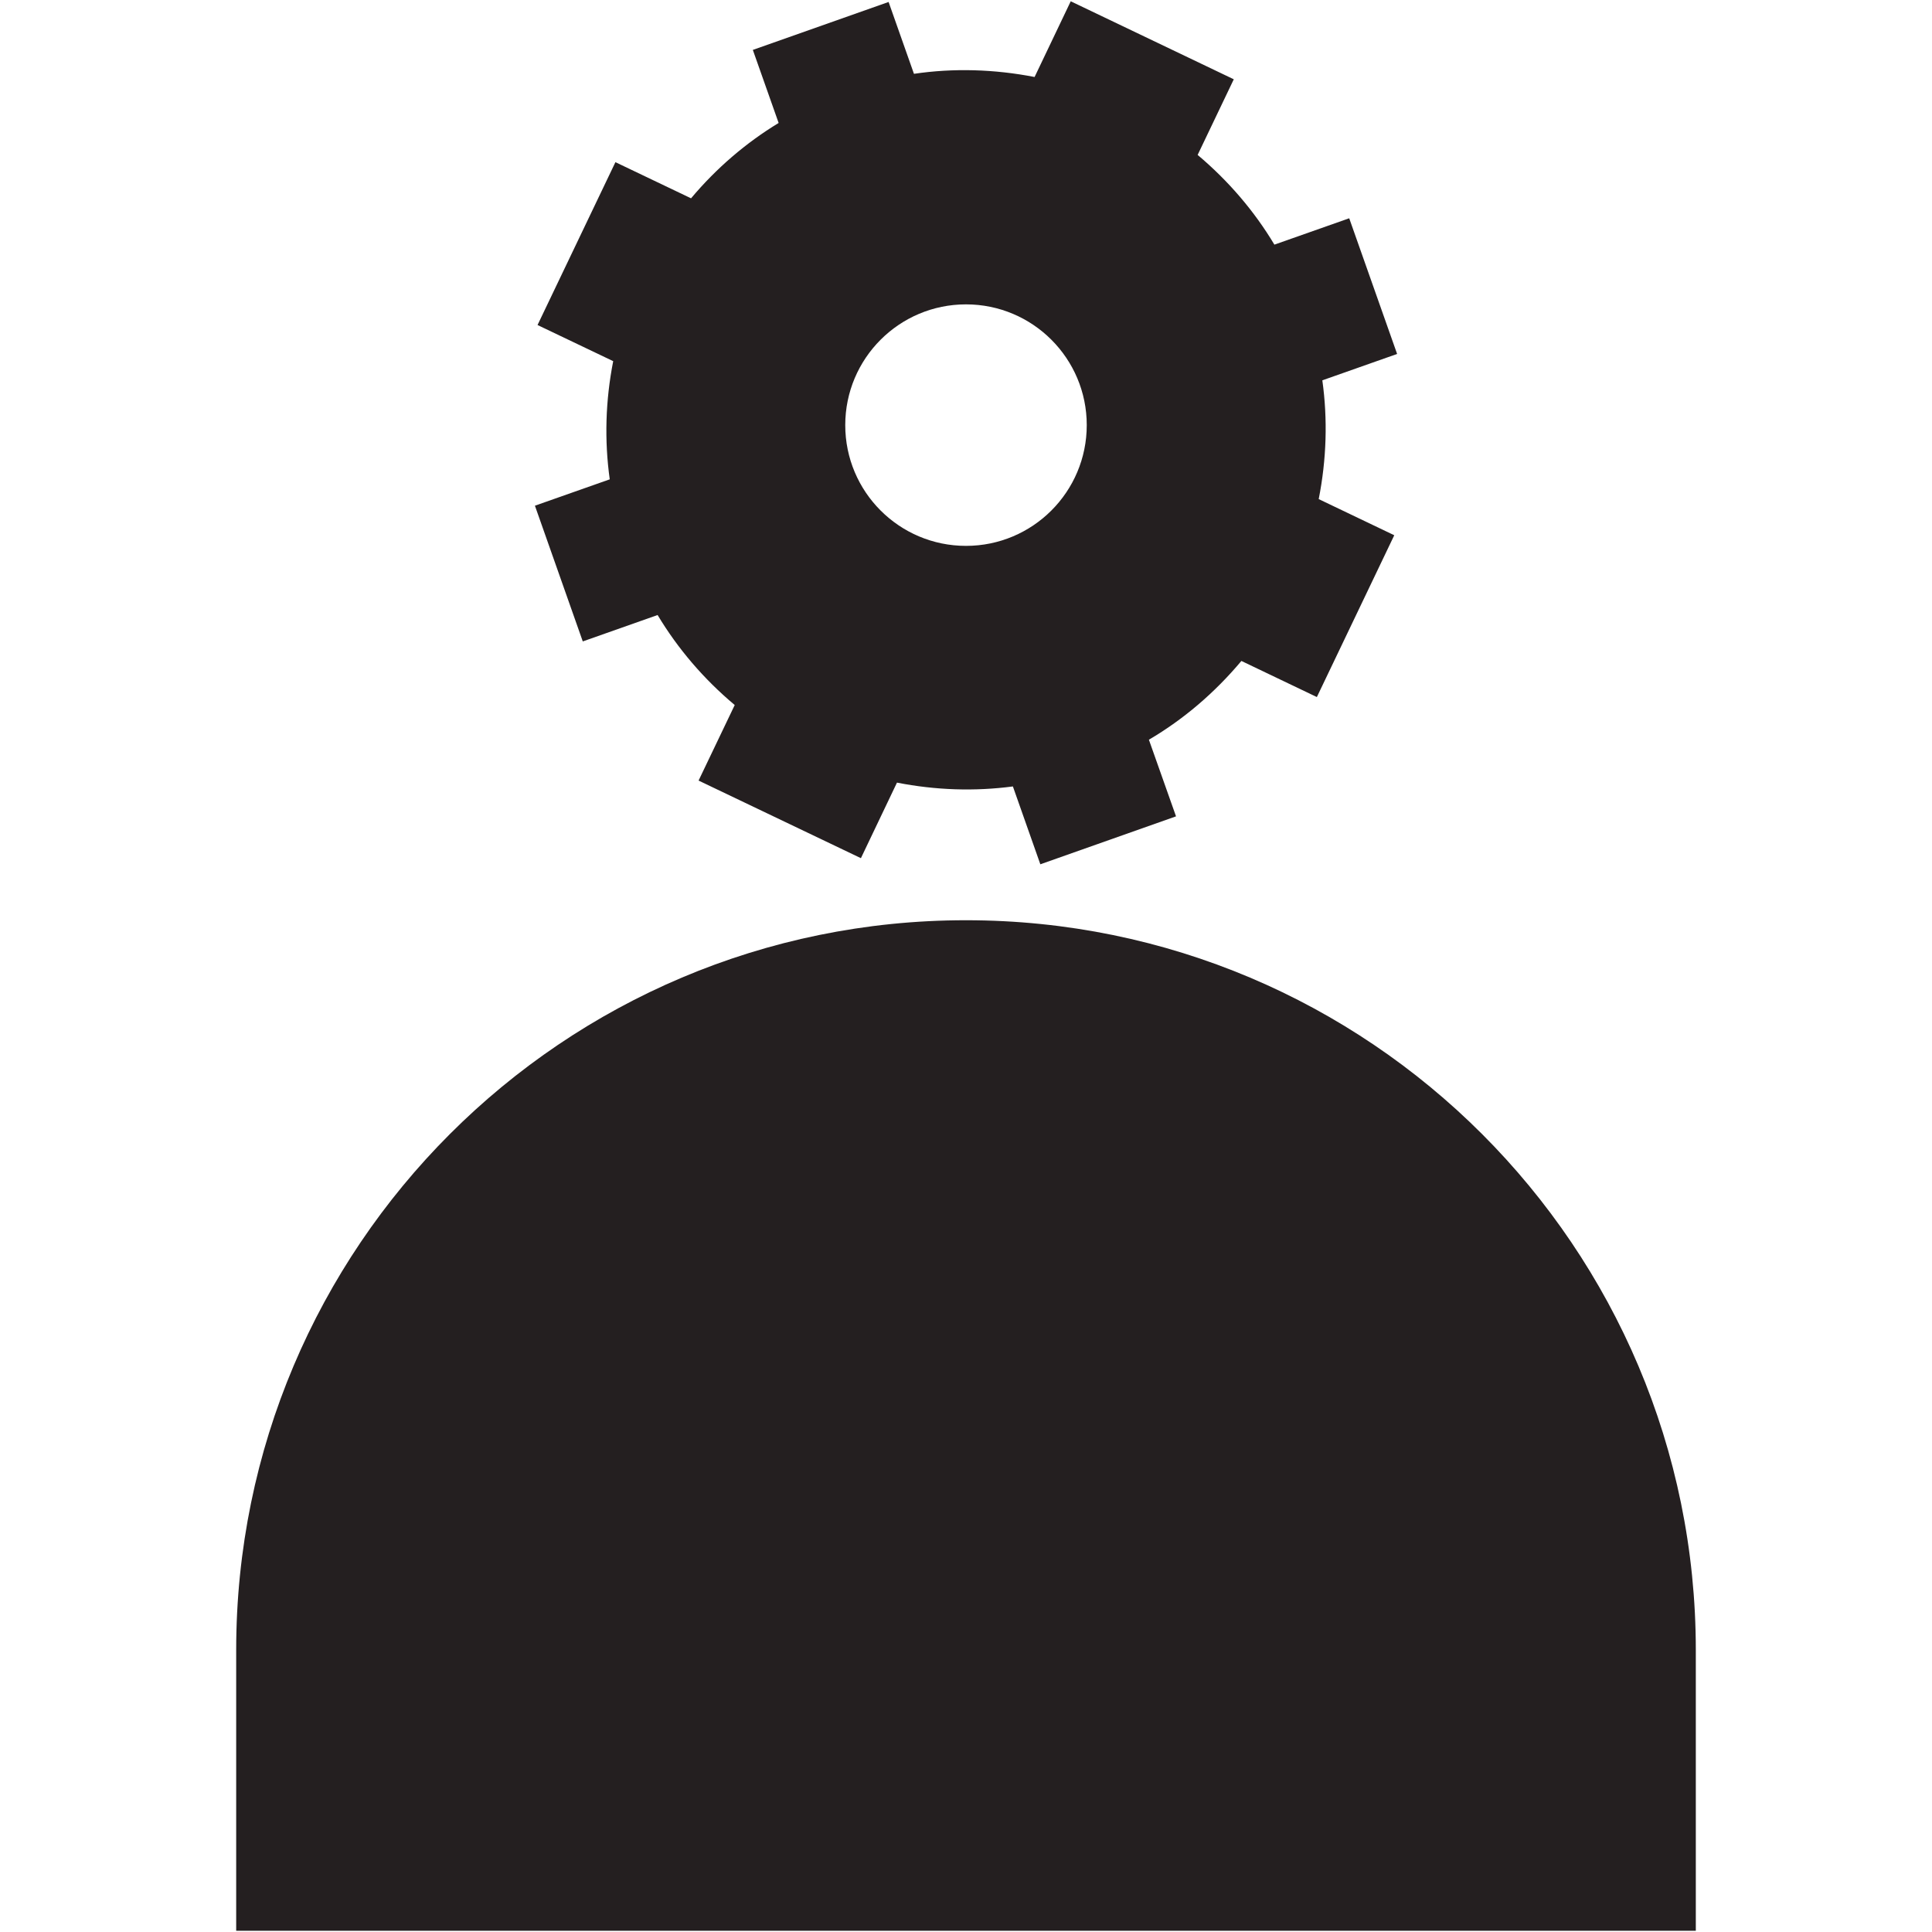
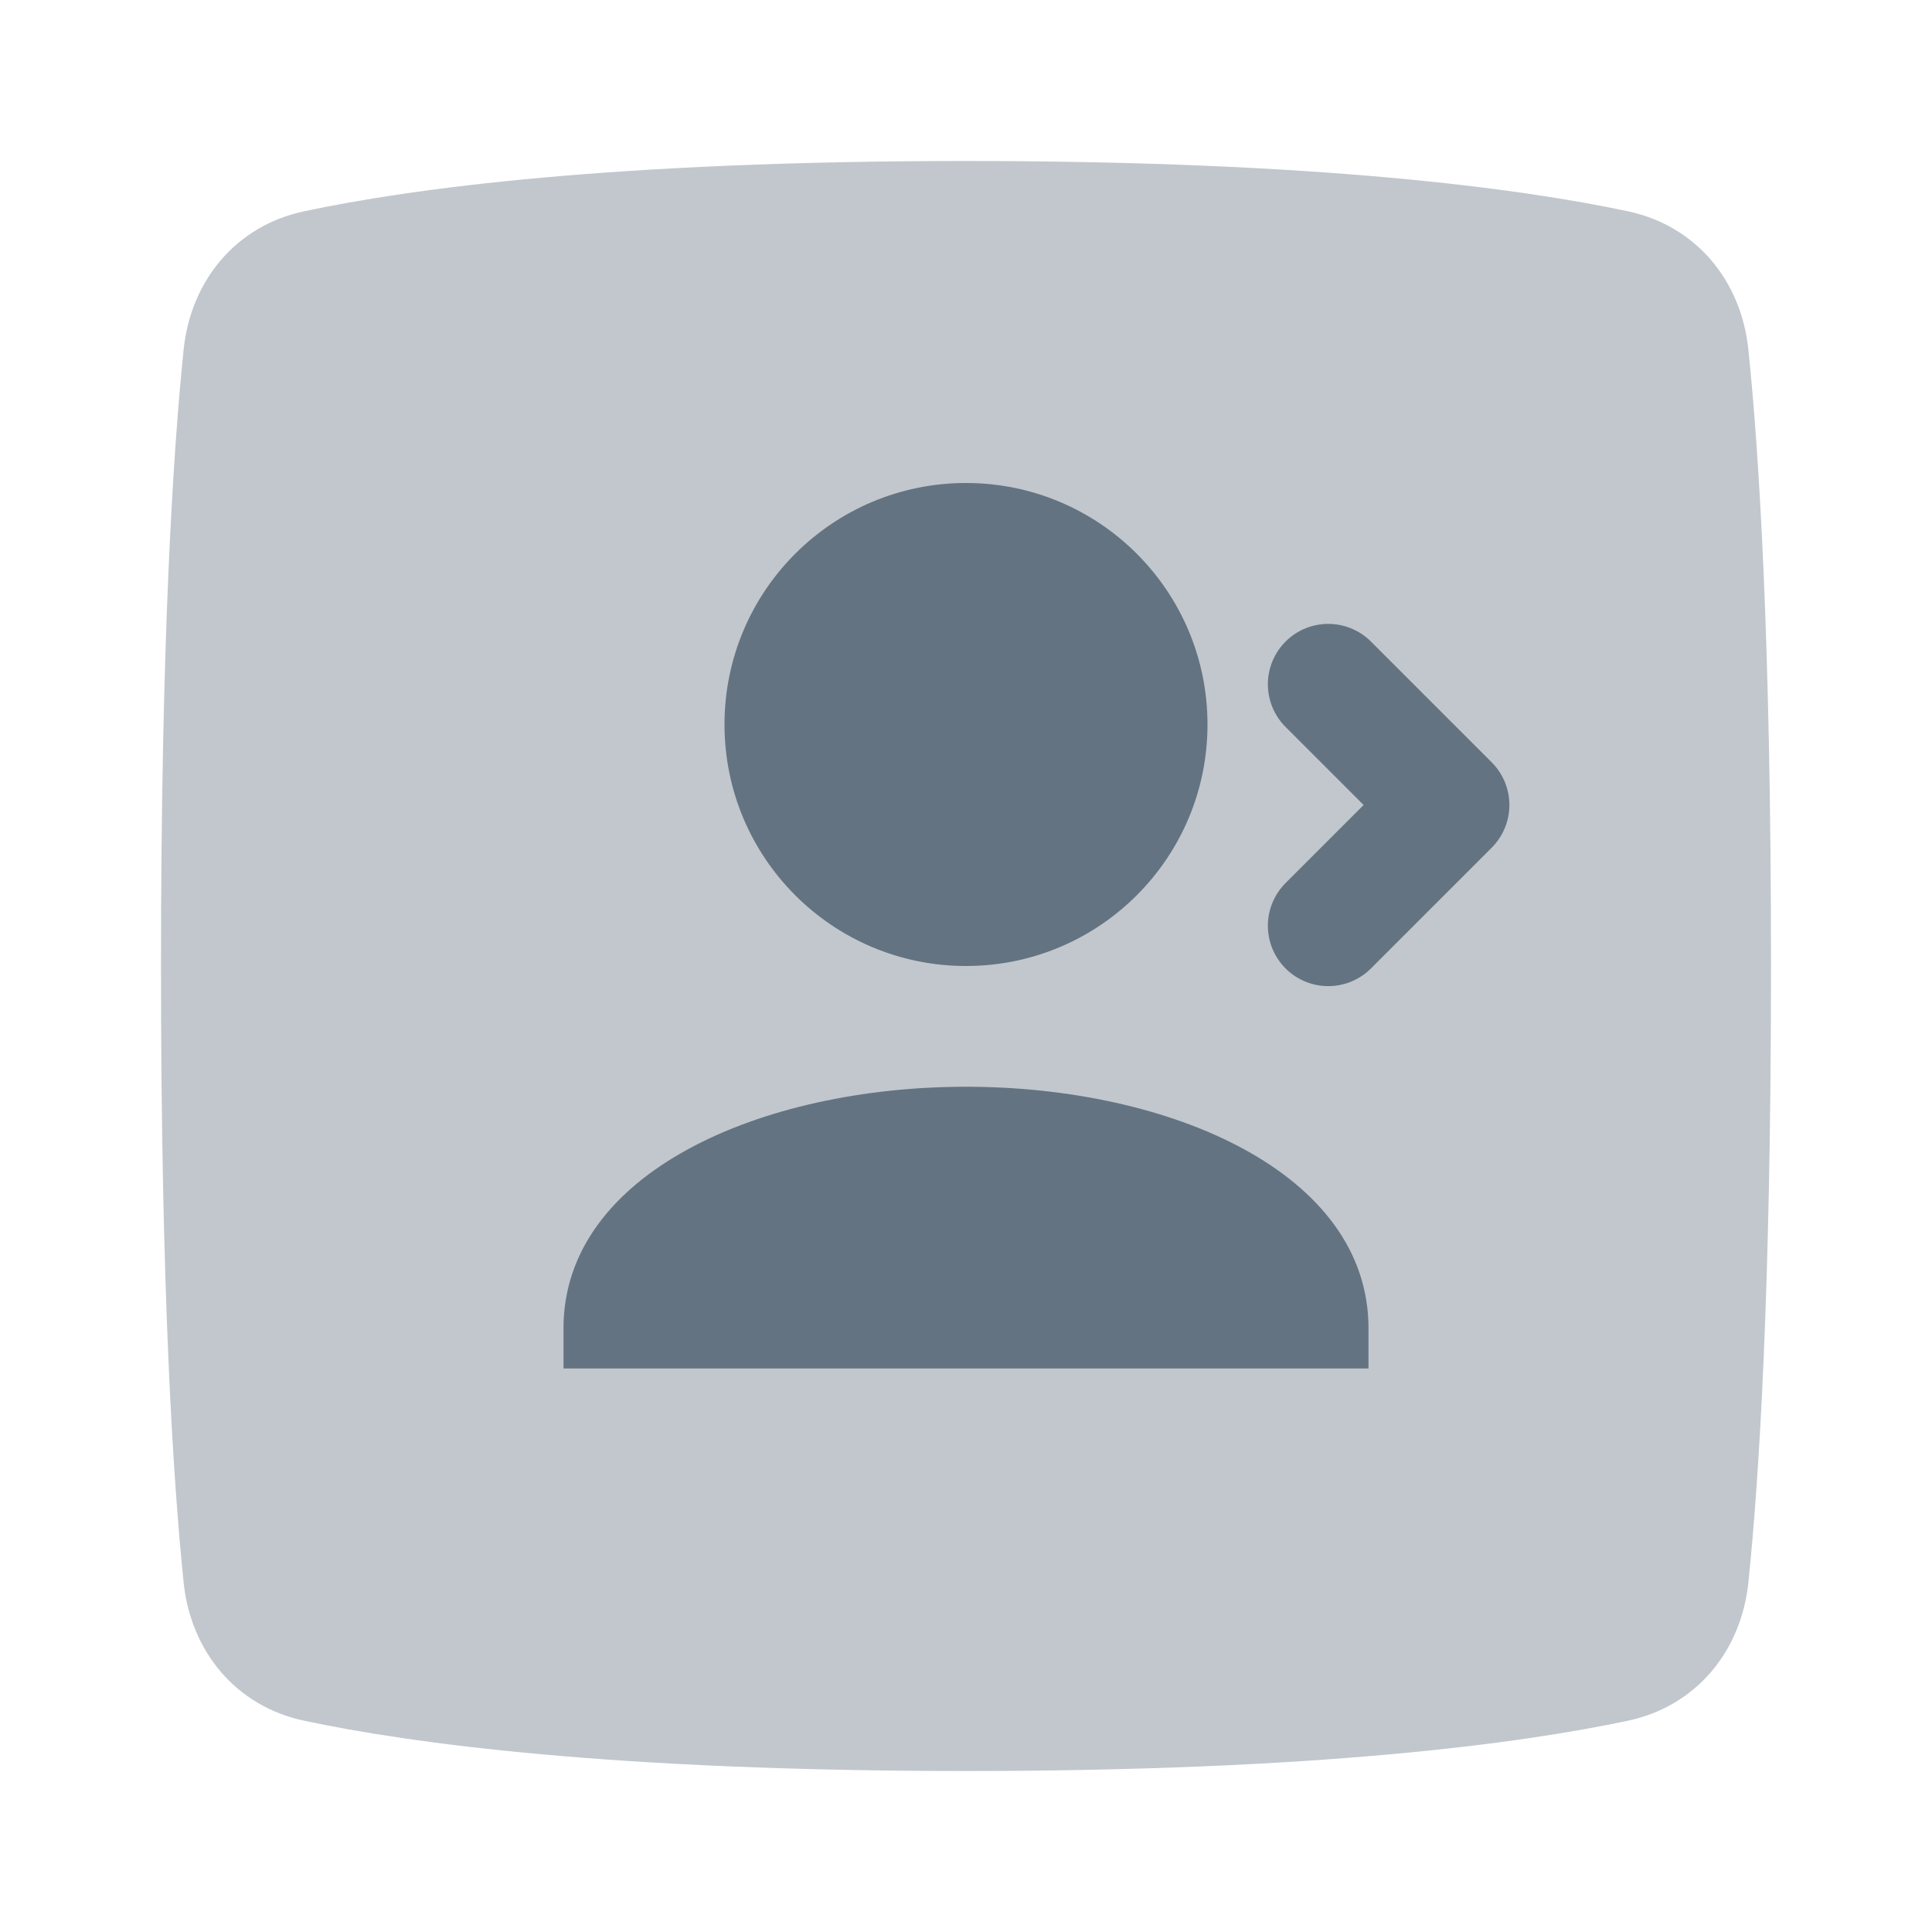
- <svg xmlns="http://www.w3.org/2000/svg" enable-background="new 0 0 48 48" height="48px" id="Layer_3" version="1.1" viewBox="0 0 48 48" width="48px" xml:space="preserve">
-   <g>
-     <path d="M23.999,22.863c-10.014,0-18.131,8.119-18.131,18.133v1.727v3.34v1.906h36.264v-1.906v-2.189v-2.877   C42.132,30.982,34.013,22.863,23.999,22.863z" fill="#241F20" />
-     <path d="M14.479,15.936l1.859-0.656c0.502,0.837,1.148,1.593,1.916,2.236l-0.898,1.877l4.033,1.928l0.896-1.877   c0.963,0.189,1.933,0.22,2.88,0.095l0.682,1.934l3.371-1.191l-0.674-1.904c0.864-0.507,1.636-1.168,2.298-1.957l1.875,0.897   l1.923-4.02L32.763,12.4c0.195-0.986,0.225-1.983,0.09-2.951l1.858-0.655l-1.19-3.371l-1.859,0.655   c-0.499-0.834-1.144-1.587-1.907-2.229l0.898-1.879l-4.051-1.938l-0.898,1.881c-1.001-0.195-2.016-0.224-2.997-0.079l-0.63-1.785   l-3.373,1.191l0.641,1.815c-0.812,0.493-1.548,1.124-2.176,1.872l-1.879-0.898l-1.935,4.046l1.88,0.898   c-0.193,0.98-0.221,1.972-0.086,2.936l-1.859,0.655L14.479,15.936z M24,7.562c1.657,0,3,1.343,3,3s-1.343,3-3,3   c-1.657,0-3-1.343-3-3S22.343,7.562,24,7.562z" fill="#241F20" />
-   </g>
+ <svg xmlns="http://www.w3.org/2000/svg" width="24" height="24" viewBox="0 0 24 24" fill="none">
+   <path opacity="0.4" d="M2.281 19.657C2.37 20.516 2.933 21.196 3.777 21.375C5.109 21.659 7.622 22 12 22C16.378 22 18.89 21.659 20.223 21.375C21.067 21.196 21.63 20.516 21.719 19.657C21.851 18.384 22 16.047 22 12C22 7.953 21.851 5.616 21.719 4.343C21.63 3.484 21.067 2.804 20.223 2.625C18.89 2.341 16.378 2 12 2C7.622 2 5.109 2.341 3.777 2.625C2.933 2.804 2.37 3.484 2.281 4.343C2.15 5.616 2 7.953 2 12C2 16.047 2.15 18.384 2.281 19.657Z" fill="#637381" />
+   <path d="M12 6C10.343 6 9 7.343 9 9C9 10.657 10.343 12 12 12C13.657 12 15 10.657 15 9C15 7.343 13.657 6 12 6ZM7 16.5C7 14.567 9.462 13.5 12 13.5C14.538 13.5 17 14.567 17 16.5V17H7V16.5Z" fill="#637381" />
+   <path d="M16.5 8.5L18 10L16.5 11.5" stroke="#637381" stroke-width="1.5" stroke-linecap="round" stroke-linejoin="round" />
</svg>
